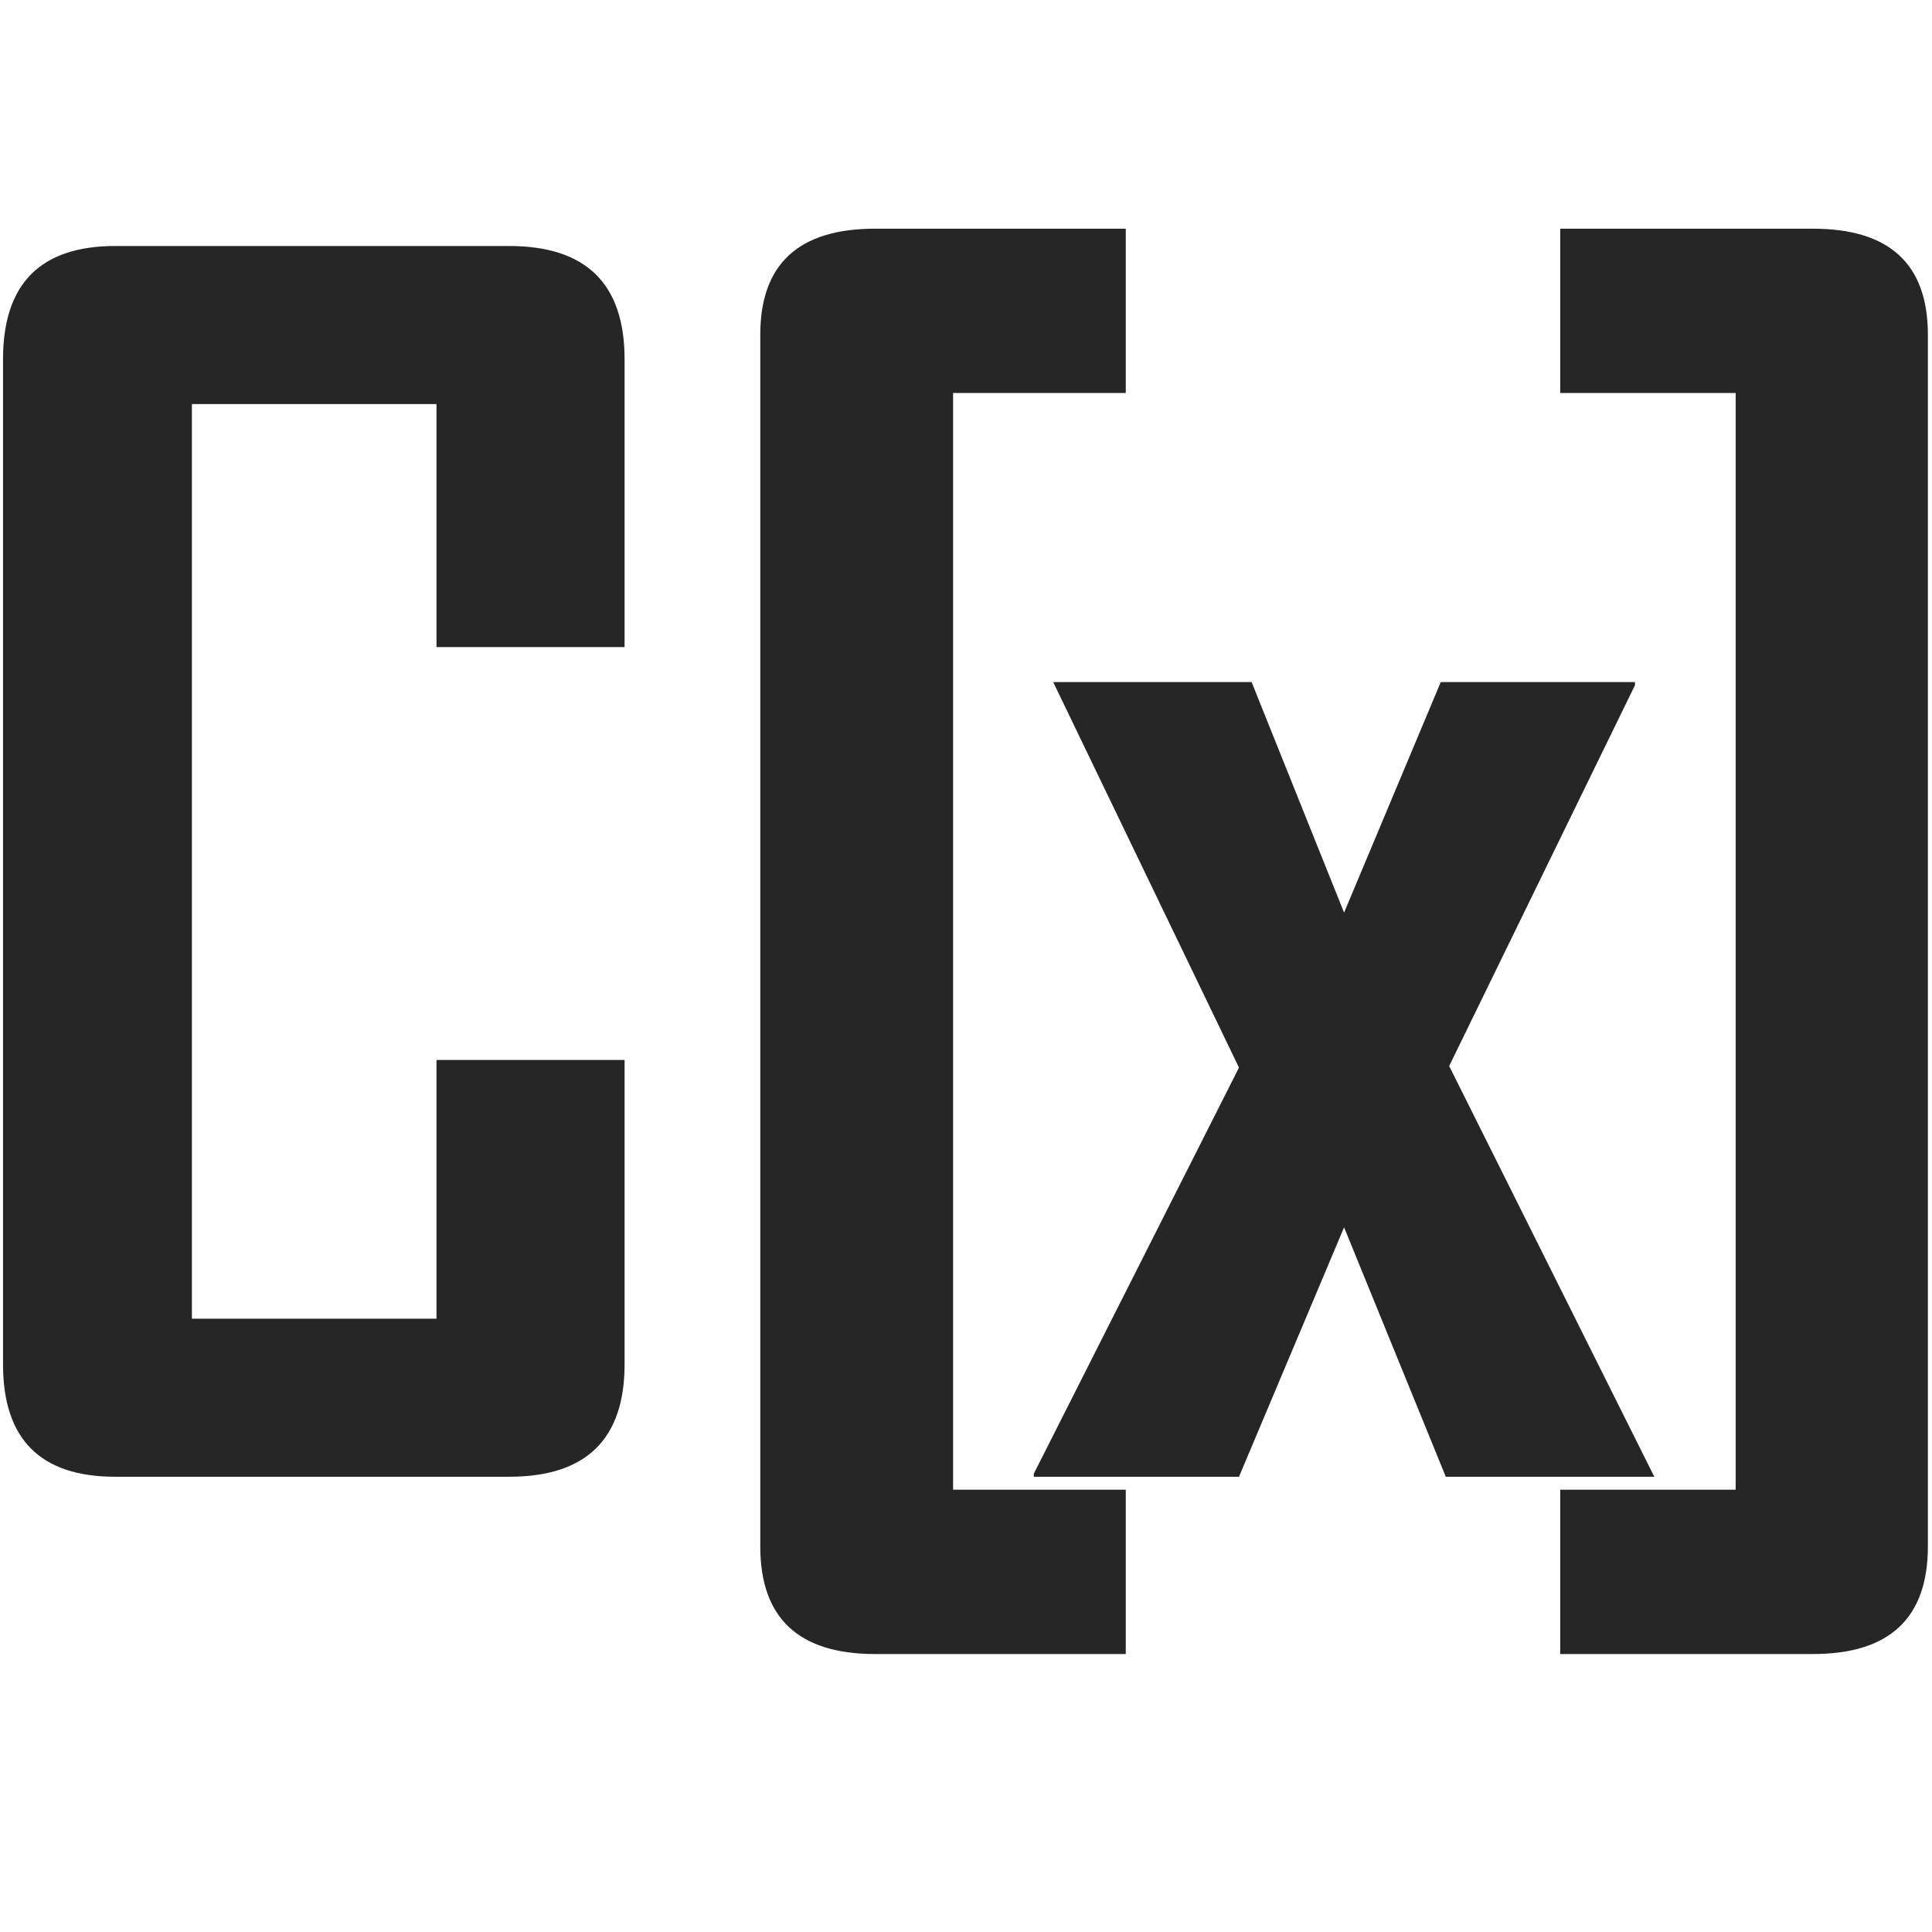
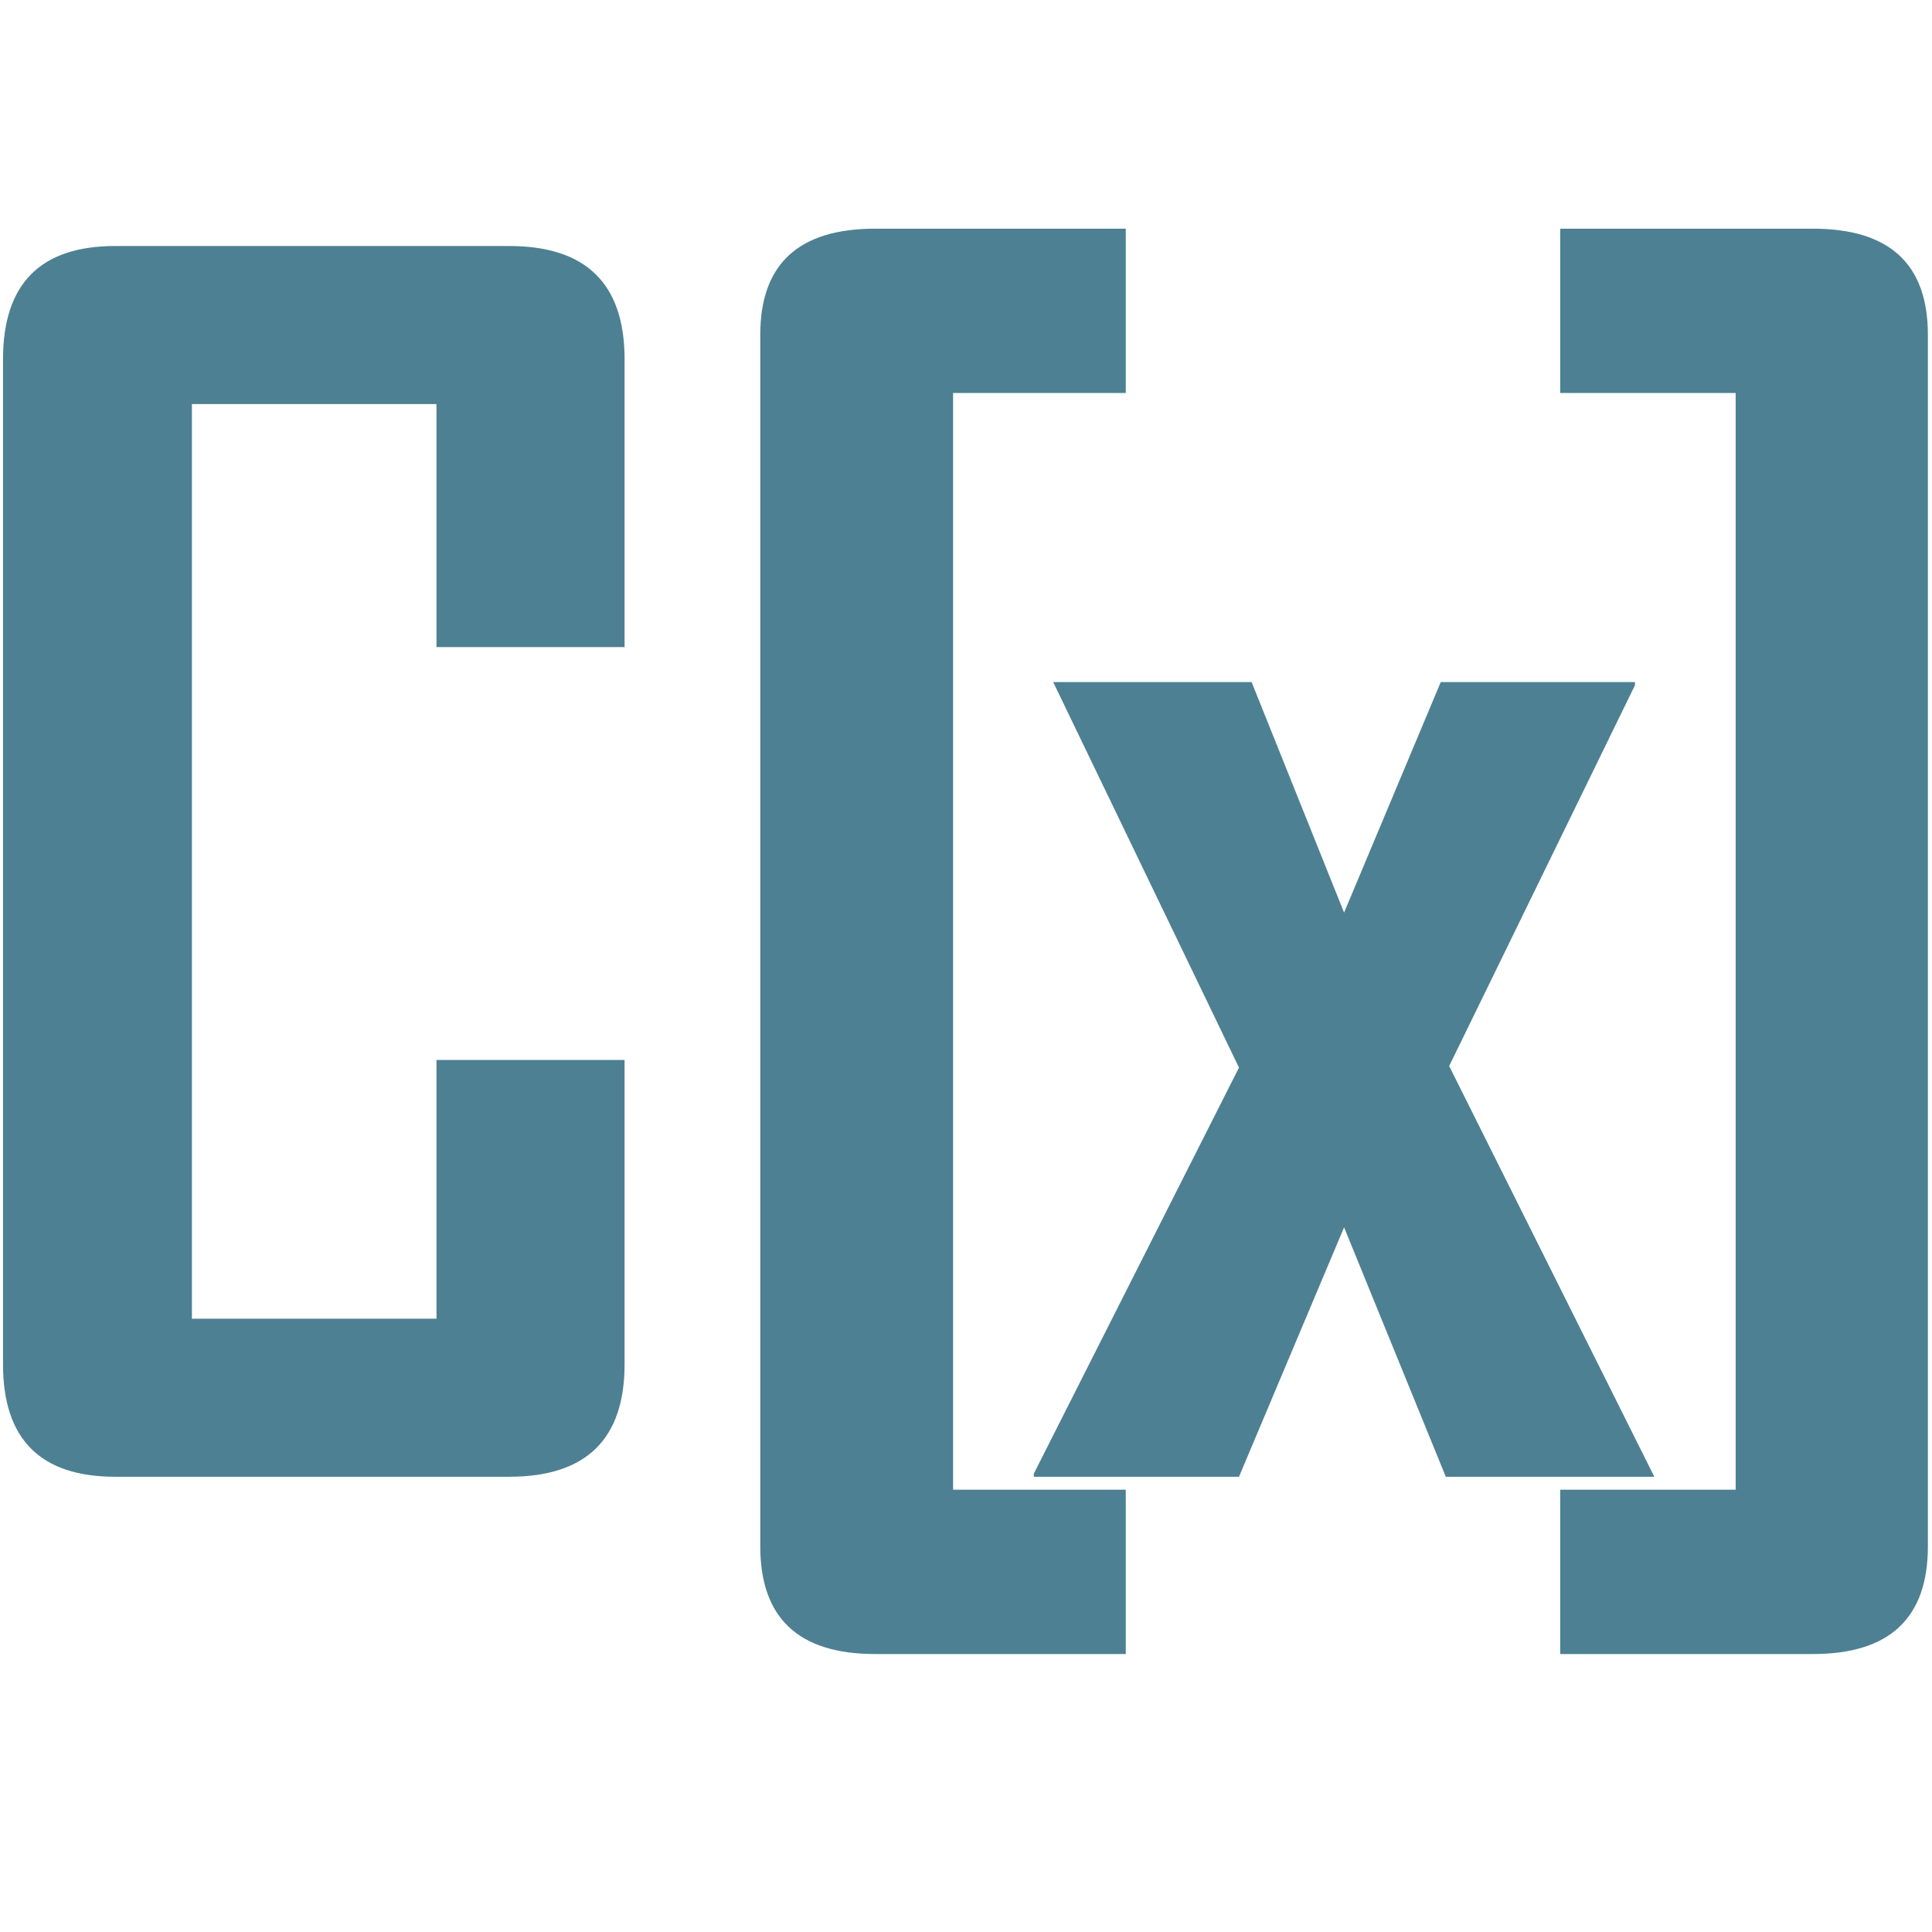
<svg xmlns="http://www.w3.org/2000/svg" height="512" viewBox="0 0 512 512" width="512">
  <clipPath id="a">
    <path d="m-284-622h1760v1403h-1760z" />
  </clipPath>
  <clipPath id="b">
    <path d="m-859-700.5h1760v1403h-1760z" />
  </clipPath>
  <clipPath id="c">
    <path d="m-1591-700.5h1760v1403h-1760z" />
  </clipPath>
  <clipPath id="d">
    <path d="m-1225.5-836h1760v1403h-1760z" />
  </clipPath>
  <g clip-path="url(#a)" transform="matrix(.29 0 0 .27 83.16 228.275)">
-     <path d="m102.535 150h359.979c70.324 0 105.486 37.05 105.486 111.151v282.51h-171.875v-238.512h-223.512v897.701h223.512v-253.949h171.875v298.719c0 73.59-35.162 110.38-105.486 110.38h-359.979c-68.357 0-102.535-36.79-102.535-110.38v-986.469c0-74.101 34.178-111.151 102.535-111.151z" fill="#262626" fill-rule="evenodd" transform="translate(-284 -754)" />
+     <path d="m102.535 150h359.979c70.324 0 105.486 37.05 105.486 111.151v282.51h-171.875v-238.512h-223.512v897.701h223.512v-253.949h171.875v298.719c0 73.59-35.162 110.38-105.486 110.38h-359.979c-68.357 0-102.535-36.79-102.535-110.38v-986.469c0-74.101 34.178-111.151 102.535-111.151z" fill="#4d8093" fill-rule="evenodd" transform="translate(-284 -754)" />
  </g>
  <g clip-path="url(#b)" transform="matrix(.29 0 0 .27 249.91 249.47)">
-     <path d="m796.949 133h229.051v161.275h-157.807v1076.455h157.807v161.27h-229.051c-69.966 0-104.949-35.24-104.949-105.72v-1189.107c0-69.449 34.983-104.173 104.949-104.173z" fill="#262626" fill-rule="evenodd" transform="translate(-859 -832.5)" />
+     <path d="m796.949 133h229.051v161.275h-157.807v1076.455h157.807v161.27h-229.051c-69.966 0-104.949-35.24-104.949-105.72v-1189.107c0-69.449 34.983-104.173 104.949-104.173z" fill="#4d8093" fill-rule="evenodd" transform="translate(-859 -832.5)" />
  </g>
  <g clip-path="url(#c)" transform="matrix(.29 0 0 .27 462.19 249.47)">
-     <path d="m1423 133h230.9c70.07 0 105.1 34.724 105.1 104.173v1189.107c0 70.48-35.03 105.72-105.1 105.72h-230.9v-161.27h160.33v-1076.455h-160.33z" fill="#262626" fill-rule="evenodd" transform="translate(-1591 -832.5)" />
+     <path d="m1423 133h230.9c70.07 0 105.1 34.724 105.1 104.173v1189.107c0 70.48-35.03 105.72-105.1 105.72h-230.9v-161.27h160.33v-1076.455h-160.33z" fill="#4d8093" fill-rule="evenodd" transform="translate(-1591 -832.5)" />
  </g>
  <g clip-path="url(#d)" transform="matrix(.29 0 0 .27 356.195 286.055)">
-     <path d="m959.671 578h181.319l84.51 226.277 88.35-226.277h177.48v3.089l-169.79 373.782 187.46 403.129h-190.54l-92.96-244.81-96.04 244.81h-187.46v-3.09l187.46-398.494z" fill="#262626" fill-rule="evenodd" transform="translate(-1225.5 -968)" />
+     <path d="m959.671 578h181.319l84.51 226.277 88.35-226.277h177.48v3.089l-169.79 373.782 187.46 403.129h-190.54l-92.96-244.81-96.04 244.81h-187.46v-3.09l187.46-398.494z" fill="#4d8093" fill-rule="evenodd" transform="translate(-1225.5 -968)" />
  </g>
</svg>
